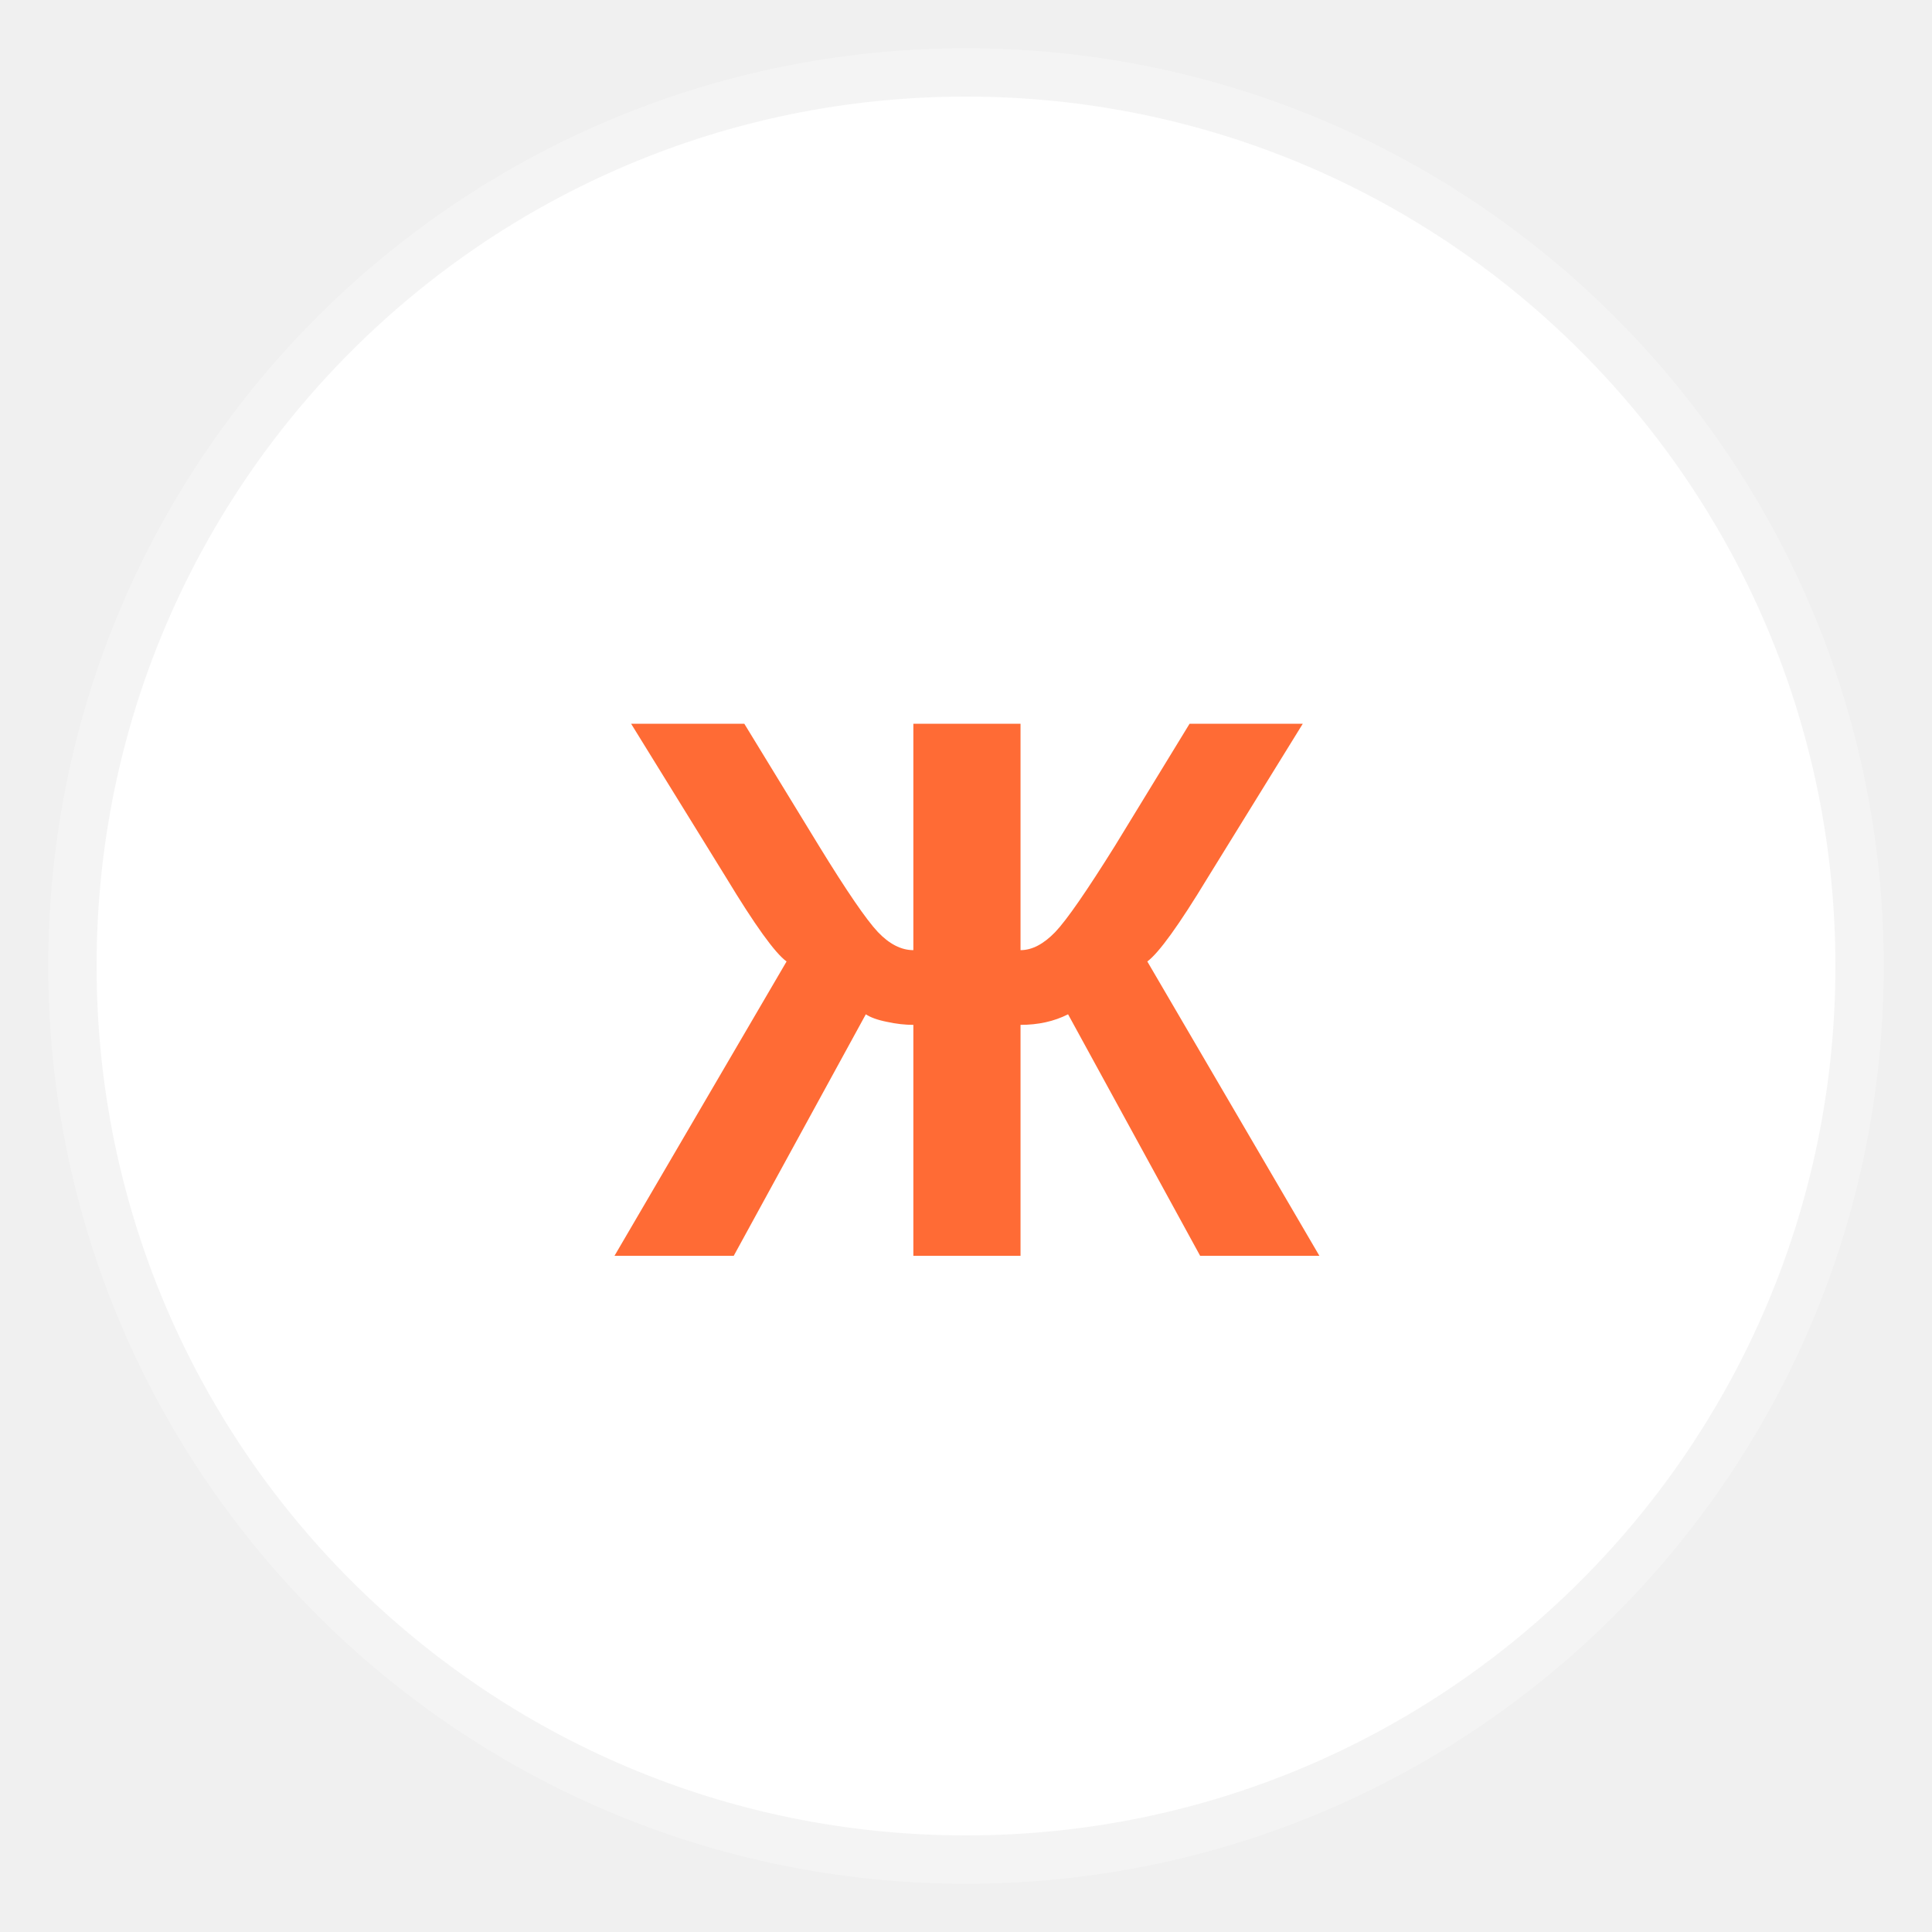
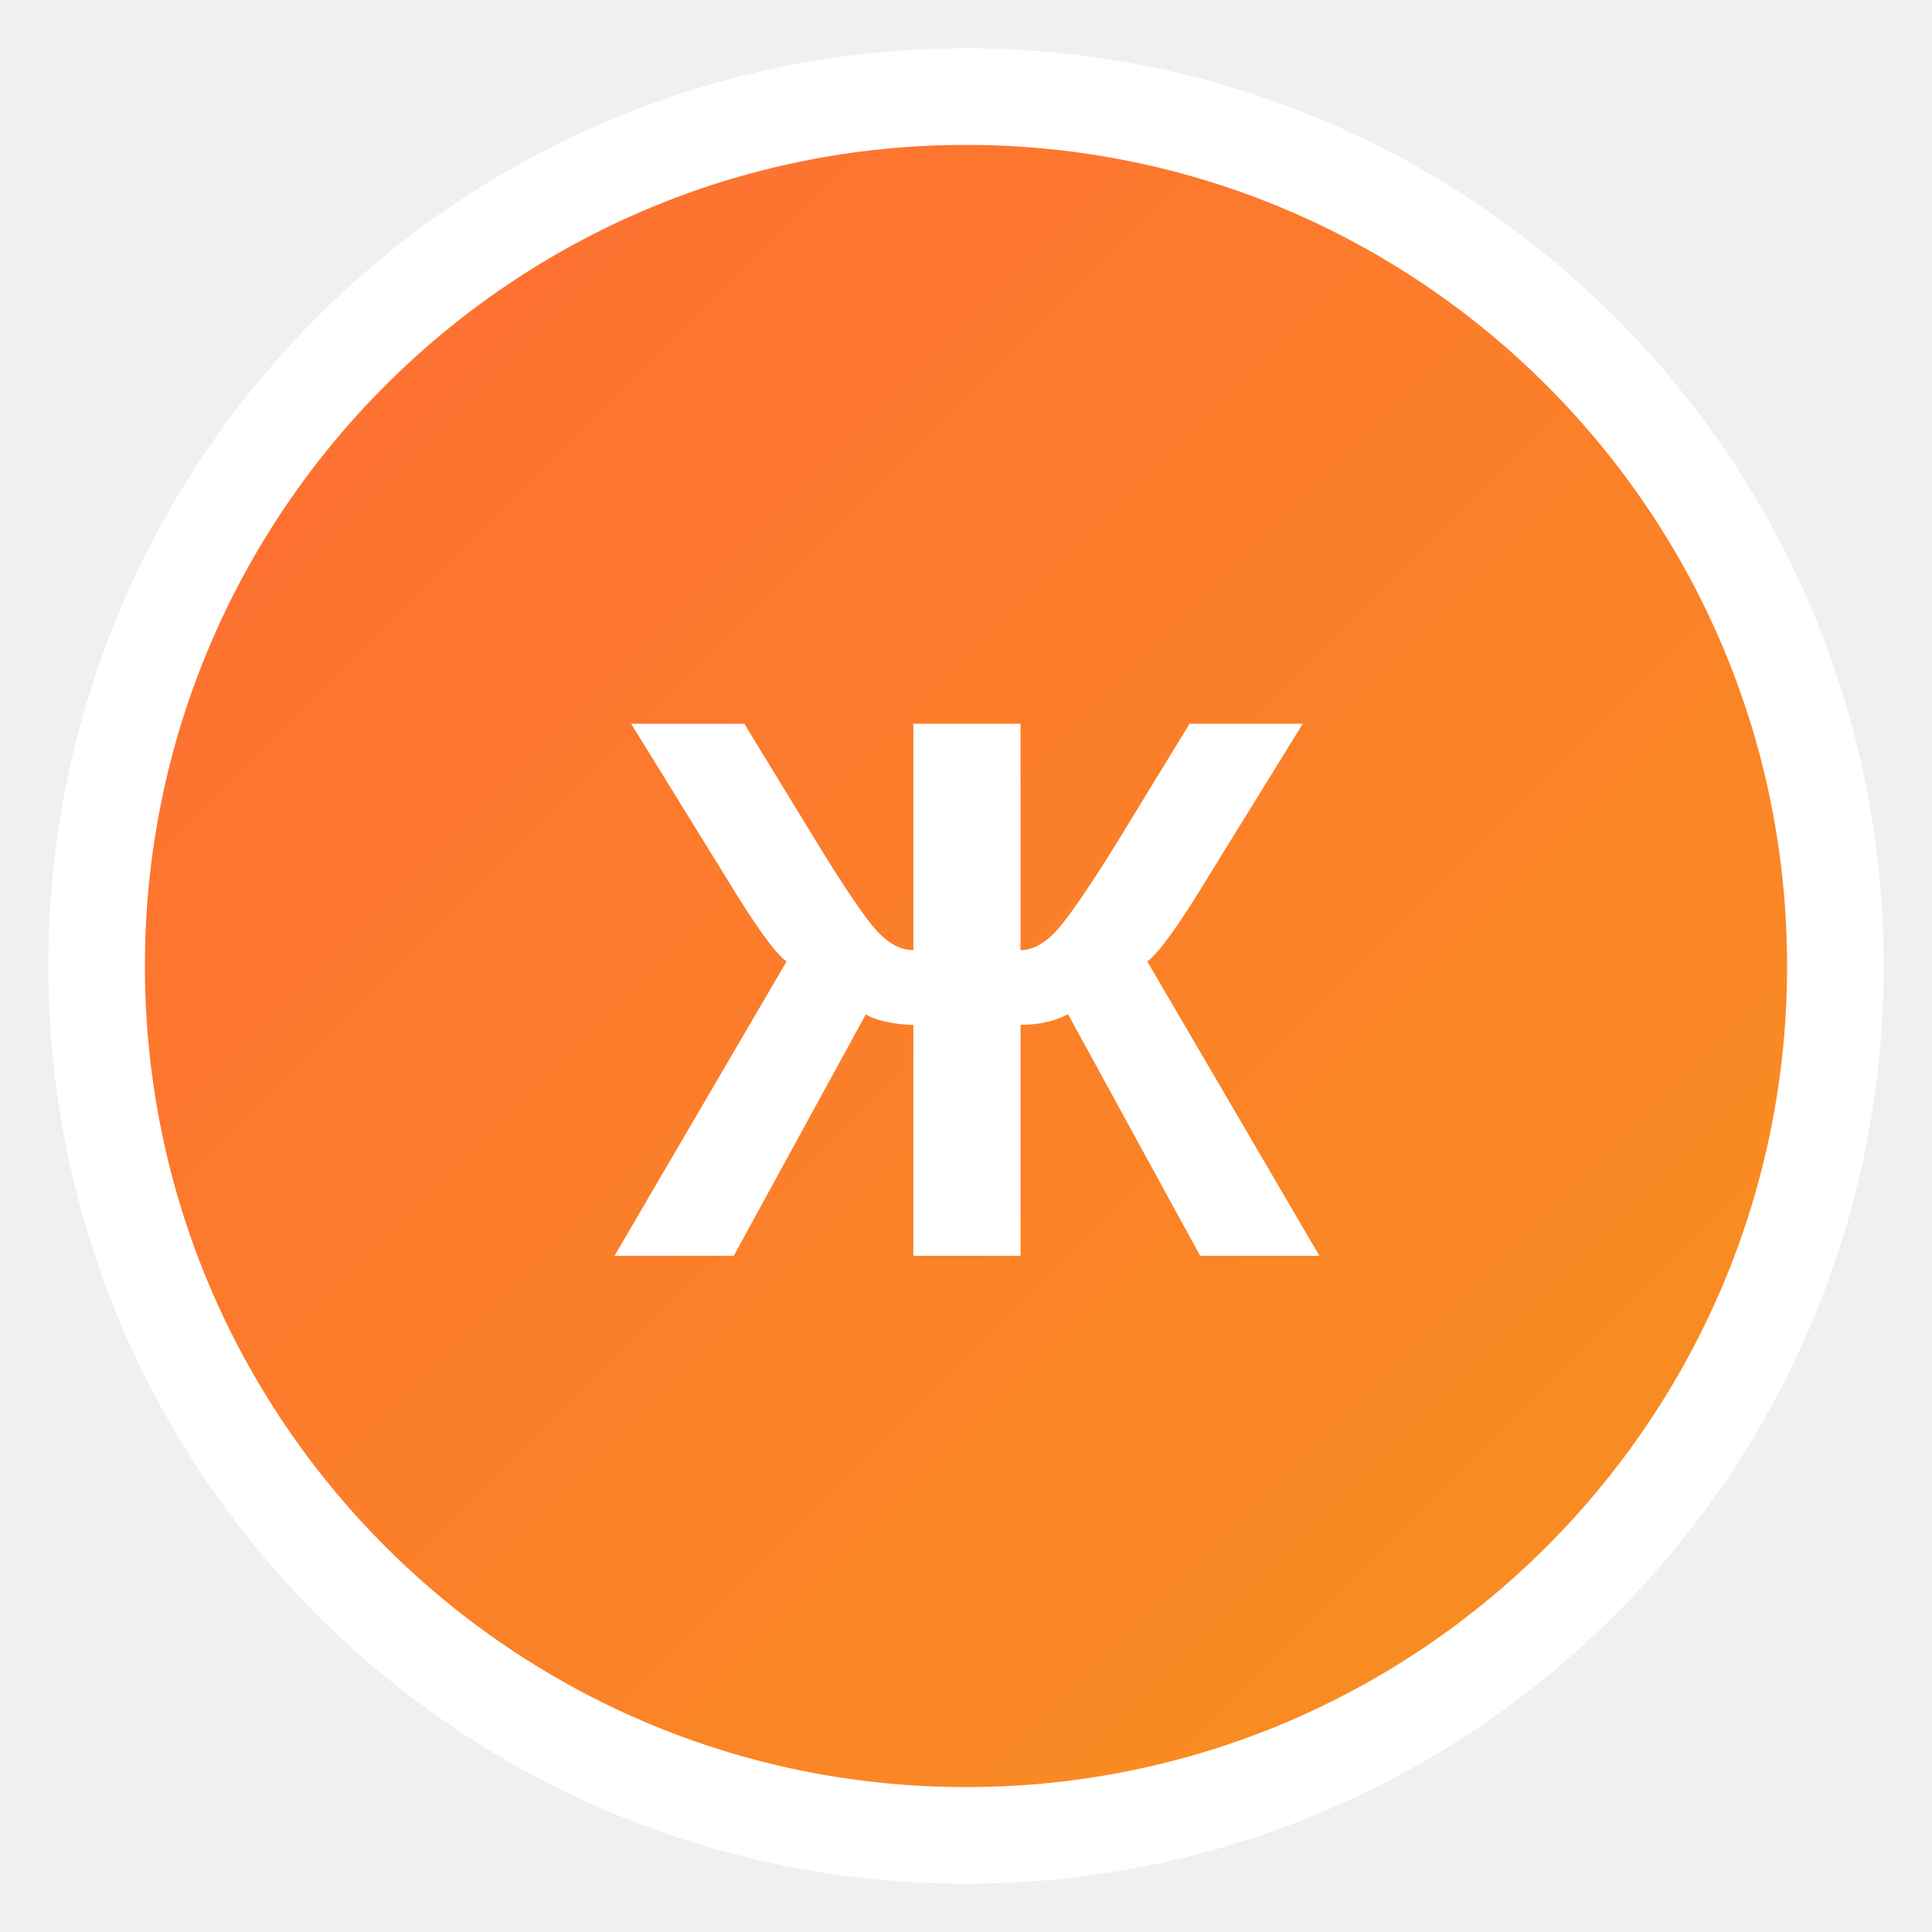
<svg xmlns="http://www.w3.org/2000/svg" width="40" height="40" viewBox="0 0 40 40">
-   <circle cx="20" cy="20" r="18" fill="white" stroke="rgba(255, 255, 255, 0.3)" stroke-width="2" />
-   <text x="20" y="26" font-family="Arial, sans-serif" font-size="16" font-weight="bold" fill="#ff6b35" text-anchor="middle">Ж</text>
+   <defs>
+     <linearGradient id="logoGradient" x1="0%" y1="0%" x2="100%" y2="100%">
+       <stop offset="0%" style="stop-color:#ff6b35;stop-opacity:1" />
+       <stop offset="100%" style="stop-color:#f7931e;stop-opacity:1" />
+     </linearGradient>
+   </defs>
+   <circle cx="20" cy="20" r="18" fill="url(#logoGradient)" stroke="white" stroke-width="2" />
+   <text x="20" y="26" font-family="Arial, sans-serif" font-size="16" font-weight="bold" fill="white" text-anchor="middle">Ж</text>
</svg>
